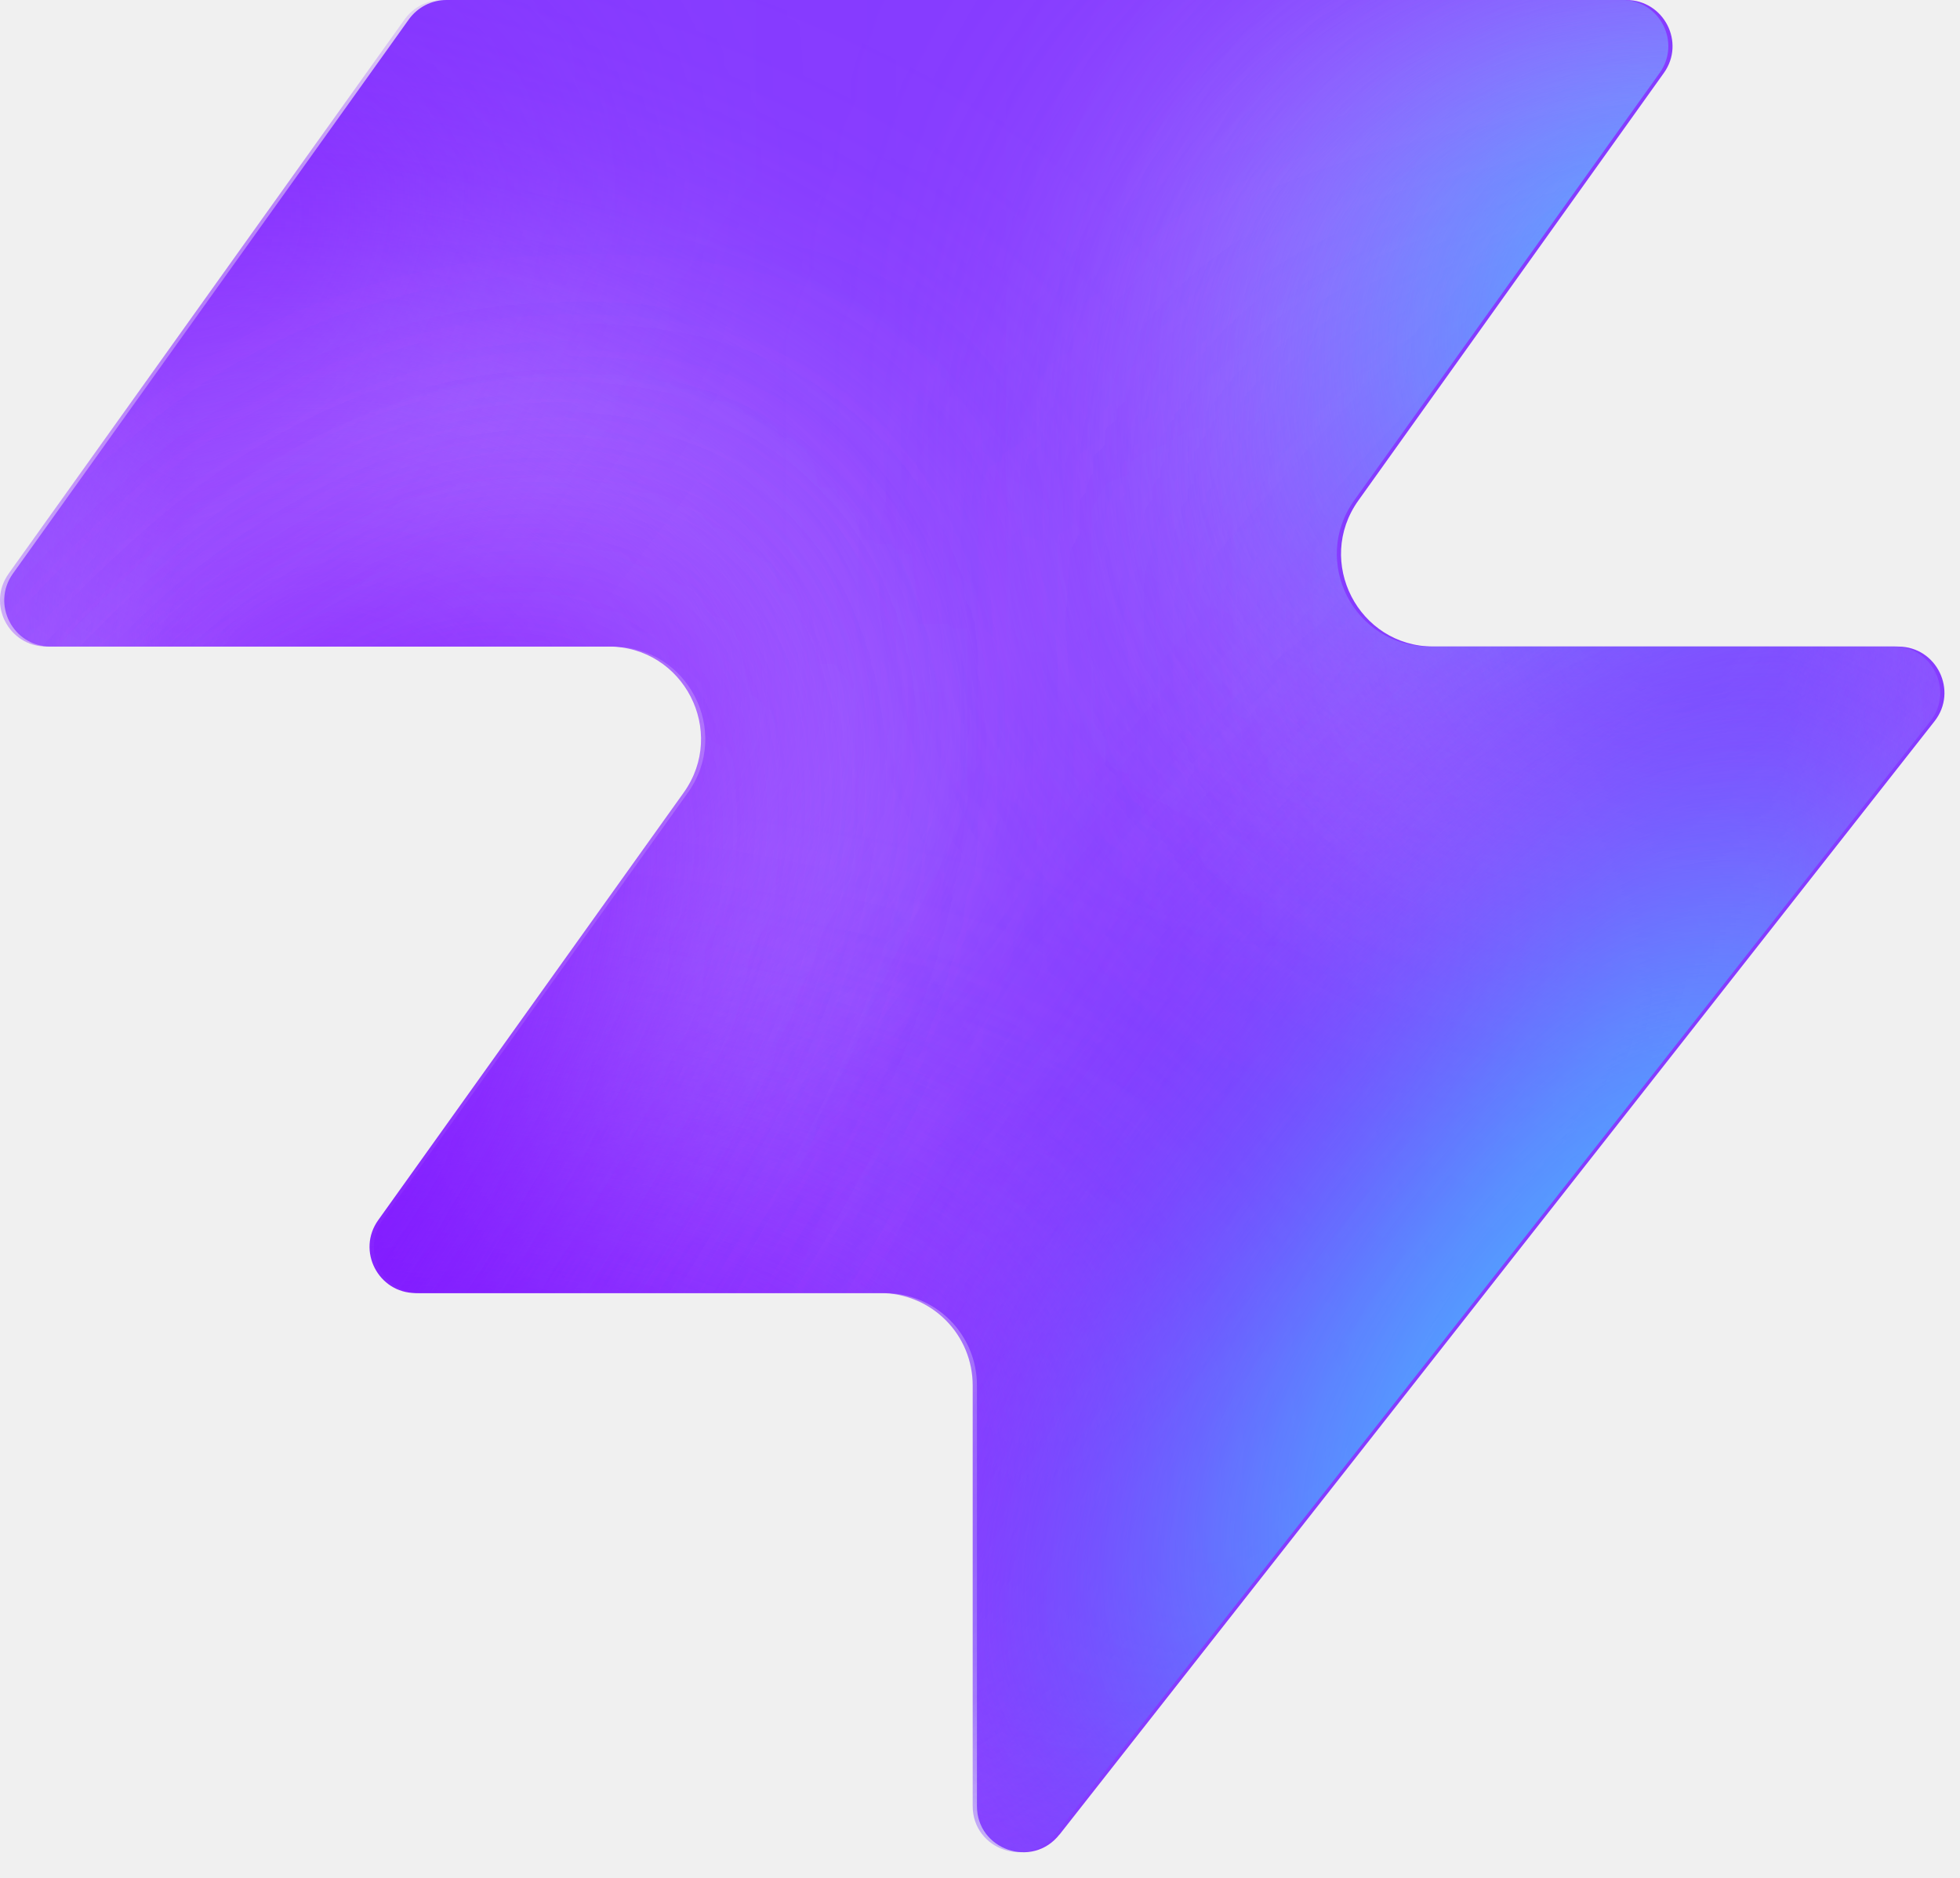
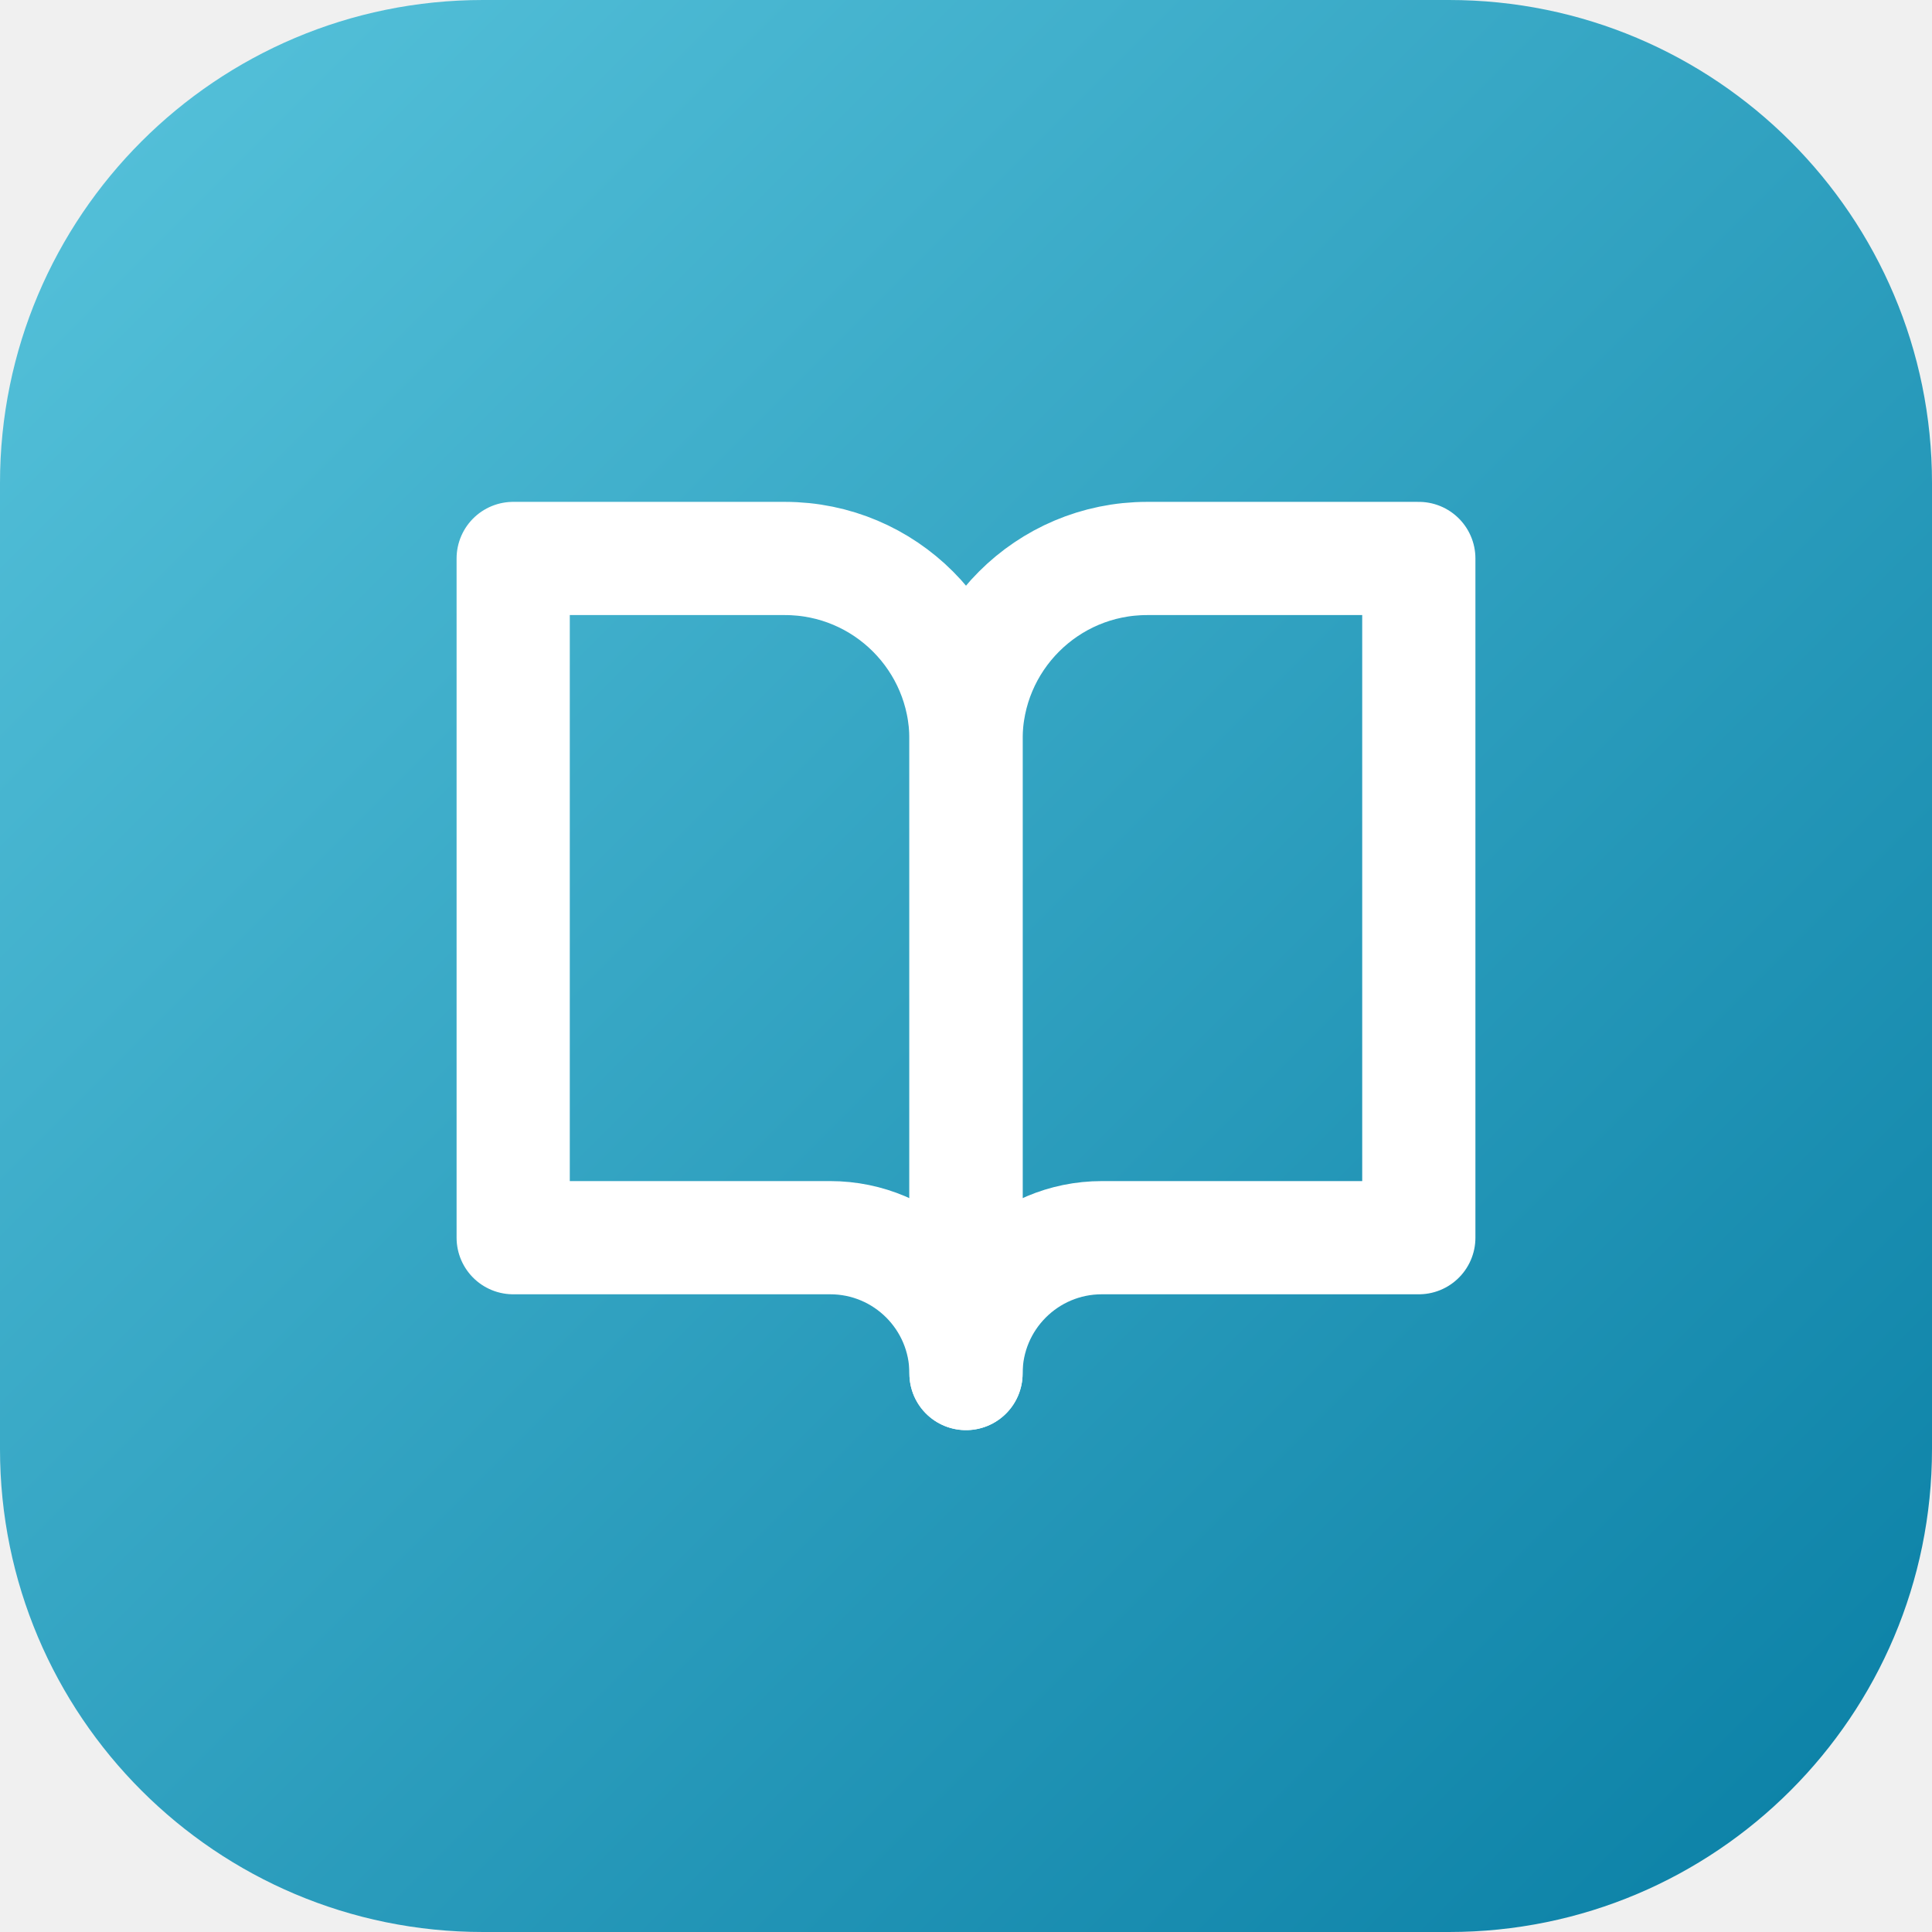
- <svg xmlns="http://www.w3.org/2000/svg" width="48" height="46" fill="none" viewBox="0 0 48 46">
-   <path fill="#863bff" d="M25.946 44.938c-.664.845-2.021.375-2.021-.698V33.937a2.26 2.26 0 0 0-2.262-2.262H10.287c-.92 0-1.456-1.04-.92-1.788l7.48-10.471c1.07-1.497 0-3.578-1.842-3.578H1.237c-.92 0-1.456-1.04-.92-1.788L10.013.474c.214-.297.556-.474.92-.474h28.894c.92 0 1.456 1.04.92 1.788l-7.48 10.471c-1.07 1.498 0 3.579 1.842 3.579h11.377c.943 0 1.473 1.088.89 1.83L25.947 44.94z" style="fill:#863bff;fill:color(display-p3 .525 .23 1);fill-opacity:1" />
-   <mask id="a" width="48" height="46" x="0" y="0" maskUnits="userSpaceOnUse" style="mask-type:alpha">
-     <path fill="#000" d="M25.842 44.938c-.664.844-2.021.375-2.021-.698V33.937a2.26 2.26 0 0 0-2.262-2.262H10.183c-.92 0-1.456-1.04-.92-1.788l7.48-10.471c1.07-1.498 0-3.579-1.842-3.579H1.133c-.92 0-1.456-1.04-.92-1.787L9.91.473c.214-.297.556-.474.92-.474h28.894c.92 0 1.456 1.04.92 1.788l-7.48 10.471c-1.07 1.498 0 3.578 1.842 3.578h11.377c.943 0 1.473 1.088.89 1.832L25.843 44.94z" style="fill:#000;fill-opacity:1" />
-   </mask>
-   <g mask="url(#a)">
-     <g filter="url(#b)">
-       <ellipse cx="5.508" cy="14.704" fill="#ede6ff" rx="5.508" ry="14.704" style="fill:#ede6ff;fill:color(display-p3 .927 .903 1);fill-opacity:1" transform="matrix(.00324 1 1 -.00324 -4.47 31.516)" />
-     </g>
-     <g filter="url(#c)">
-       <ellipse cx="10.399" cy="29.851" fill="#ede6ff" rx="10.399" ry="29.851" style="fill:#ede6ff;fill:color(display-p3 .927 .903 1);fill-opacity:1" transform="matrix(.00324 1 1 -.00324 -39.328 7.883)" />
-     </g>
-     <g filter="url(#d)">
-       <ellipse cx="5.508" cy="30.487" fill="#7e14ff" rx="5.508" ry="30.487" style="fill:#7e14ff;fill:color(display-p3 .492 .077 1);fill-opacity:1" transform="rotate(89.814 -25.913 -14.639)scale(1 -1)" />
-     </g>
-     <g filter="url(#e)">
-       <ellipse cx="5.508" cy="30.599" fill="#7e14ff" rx="5.508" ry="30.599" style="fill:#7e14ff;fill:color(display-p3 .492 .077 1);fill-opacity:1" transform="rotate(89.814 -32.644 -3.334)scale(1 -1)" />
-     </g>
-     <g filter="url(#f)">
-       <ellipse cx="5.508" cy="30.599" fill="#7e14ff" rx="5.508" ry="30.599" style="fill:#7e14ff;fill:color(display-p3 .492 .077 1);fill-opacity:1" transform="matrix(.00324 1 1 -.00324 -34.34 30.47)" />
-     </g>
-     <g filter="url(#g)">
-       <ellipse cx="14.072" cy="22.078" fill="#ede6ff" rx="14.072" ry="22.078" style="fill:#ede6ff;fill:color(display-p3 .927 .903 1);fill-opacity:1" transform="rotate(93.35 24.506 48.493)scale(-1 1)" />
-     </g>
-     <g filter="url(#h)">
-       <ellipse cx="3.47" cy="21.501" fill="#7e14ff" rx="3.47" ry="21.501" style="fill:#7e14ff;fill:color(display-p3 .492 .077 1);fill-opacity:1" transform="rotate(89.009 28.708 47.59)scale(-1 1)" />
-     </g>
-     <g filter="url(#i)">
-       <ellipse cx="3.47" cy="21.501" fill="#7e14ff" rx="3.47" ry="21.501" style="fill:#7e14ff;fill:color(display-p3 .492 .077 1);fill-opacity:1" transform="rotate(89.009 28.708 47.59)scale(-1 1)" />
-     </g>
-     <g filter="url(#j)">
-       <ellipse cx=".387" cy="8.972" fill="#7e14ff" rx="4.407" ry="29.108" style="fill:#7e14ff;fill:color(display-p3 .492 .077 1);fill-opacity:1" transform="rotate(39.51 .387 8.972)" />
-     </g>
-     <g filter="url(#k)">
-       <ellipse cx="47.523" cy="-6.092" fill="#7e14ff" rx="4.407" ry="29.108" style="fill:#7e14ff;fill:color(display-p3 .492 .077 1);fill-opacity:1" transform="rotate(37.892 47.523 -6.092)" />
-     </g>
-     <g filter="url(#l)">
-       <ellipse cx="41.412" cy="6.333" fill="#47bfff" rx="5.971" ry="9.665" style="fill:#47bfff;fill:color(display-p3 .28 .748 1);fill-opacity:1" transform="rotate(37.892 41.412 6.333)" />
-     </g>
-     <g filter="url(#m)">
-       <ellipse cx="-1.879" cy="38.332" fill="#7e14ff" rx="4.407" ry="29.108" style="fill:#7e14ff;fill:color(display-p3 .492 .077 1);fill-opacity:1" transform="rotate(37.892 -1.88 38.332)" />
-     </g>
-     <g filter="url(#n)">
-       <ellipse cx="-1.879" cy="38.332" fill="#7e14ff" rx="4.407" ry="29.108" style="fill:#7e14ff;fill:color(display-p3 .492 .077 1);fill-opacity:1" transform="rotate(37.892 -1.88 38.332)" />
-     </g>
-     <g filter="url(#o)">
-       <ellipse cx="35.651" cy="29.907" fill="#7e14ff" rx="4.407" ry="29.108" style="fill:#7e14ff;fill:color(display-p3 .492 .077 1);fill-opacity:1" transform="rotate(37.892 35.651 29.907)" />
-     </g>
-     <g filter="url(#p)">
-       <ellipse cx="38.418" cy="32.4" fill="#47bfff" rx="5.971" ry="15.297" style="fill:#47bfff;fill:color(display-p3 .28 .748 1);fill-opacity:1" transform="rotate(37.892 38.418 32.4)" />
-     </g>
+ <svg xmlns="http://www.w3.org/2000/svg" viewBox="0 0 64 64">
+   <defs>
+     <linearGradient id="grad" x1="0%" y1="0%" x2="100%" y2="100%">
+       <stop offset="0%" stop-color="#58c4dc" />
+       <stop offset="100%" stop-color="#087ea4" />
+     </linearGradient>
+   </defs>
+   <rect width="64" height="64" rx="16" fill="url(#grad)" />
+   <g transform="translate(14, 14) scale(1.5)" fill="none" stroke="#ffffff" stroke-width="2.5" stroke-linecap="round" stroke-linejoin="round">
+     <path d="M2 3h6a4 4 0 0 1 4 4v14a3 3 0 0 0-3-3H2z" />
+     <path d="M22 3h-6a4 4 0 0 0-4 4v14a3 3 0 0 1 3-3h7z" />
  </g>
-   <defs>
-     <filter id="b" width="60.045" height="41.654" x="-19.77" y="16.149" color-interpolation-filters="sRGB" filterUnits="userSpaceOnUse">
-       <feFlood flood-opacity="0" result="BackgroundImageFix" />
-       <feBlend in="SourceGraphic" in2="BackgroundImageFix" result="shape" />
-       <feGaussianBlur result="effect1_foregroundBlur_2002_17158" stdDeviation="7.659" />
-     </filter>
-     <filter id="c" width="90.34" height="51.437" x="-54.613" y="-7.533" color-interpolation-filters="sRGB" filterUnits="userSpaceOnUse">
-       <feFlood flood-opacity="0" result="BackgroundImageFix" />
-       <feBlend in="SourceGraphic" in2="BackgroundImageFix" result="shape" />
-       <feGaussianBlur result="effect1_foregroundBlur_2002_17158" stdDeviation="7.659" />
-     </filter>
-     <filter id="d" width="79.355" height="29.4" x="-49.64" y="2.03" color-interpolation-filters="sRGB" filterUnits="userSpaceOnUse">
-       <feFlood flood-opacity="0" result="BackgroundImageFix" />
-       <feBlend in="SourceGraphic" in2="BackgroundImageFix" result="shape" />
-       <feGaussianBlur result="effect1_foregroundBlur_2002_17158" stdDeviation="4.596" />
-     </filter>
-     <filter id="e" width="79.579" height="29.4" x="-45.045" y="20.029" color-interpolation-filters="sRGB" filterUnits="userSpaceOnUse">
-       <feFlood flood-opacity="0" result="BackgroundImageFix" />
-       <feBlend in="SourceGraphic" in2="BackgroundImageFix" result="shape" />
-       <feGaussianBlur result="effect1_foregroundBlur_2002_17158" stdDeviation="4.596" />
-     </filter>
-     <filter id="f" width="79.579" height="29.4" x="-43.513" y="21.178" color-interpolation-filters="sRGB" filterUnits="userSpaceOnUse">
-       <feFlood flood-opacity="0" result="BackgroundImageFix" />
-       <feBlend in="SourceGraphic" in2="BackgroundImageFix" result="shape" />
-       <feGaussianBlur result="effect1_foregroundBlur_2002_17158" stdDeviation="4.596" />
-     </filter>
-     <filter id="g" width="74.749" height="58.852" x="15.756" y="-17.901" color-interpolation-filters="sRGB" filterUnits="userSpaceOnUse">
-       <feFlood flood-opacity="0" result="BackgroundImageFix" />
-       <feBlend in="SourceGraphic" in2="BackgroundImageFix" result="shape" />
-       <feGaussianBlur result="effect1_foregroundBlur_2002_17158" stdDeviation="7.659" />
-     </filter>
-     <filter id="h" width="61.377" height="25.362" x="23.548" y="2.284" color-interpolation-filters="sRGB" filterUnits="userSpaceOnUse">
-       <feFlood flood-opacity="0" result="BackgroundImageFix" />
-       <feBlend in="SourceGraphic" in2="BackgroundImageFix" result="shape" />
-       <feGaussianBlur result="effect1_foregroundBlur_2002_17158" stdDeviation="4.596" />
-     </filter>
-     <filter id="i" width="61.377" height="25.362" x="23.548" y="2.284" color-interpolation-filters="sRGB" filterUnits="userSpaceOnUse">
-       <feFlood flood-opacity="0" result="BackgroundImageFix" />
-       <feBlend in="SourceGraphic" in2="BackgroundImageFix" result="shape" />
-       <feGaussianBlur result="effect1_foregroundBlur_2002_17158" stdDeviation="4.596" />
-     </filter>
-     <filter id="j" width="56.045" height="63.649" x="-27.636" y="-22.853" color-interpolation-filters="sRGB" filterUnits="userSpaceOnUse">
-       <feFlood flood-opacity="0" result="BackgroundImageFix" />
-       <feBlend in="SourceGraphic" in2="BackgroundImageFix" result="shape" />
-       <feGaussianBlur result="effect1_foregroundBlur_2002_17158" stdDeviation="4.596" />
-     </filter>
-     <filter id="k" width="54.814" height="64.646" x="20.116" y="-38.415" color-interpolation-filters="sRGB" filterUnits="userSpaceOnUse">
-       <feFlood flood-opacity="0" result="BackgroundImageFix" />
-       <feBlend in="SourceGraphic" in2="BackgroundImageFix" result="shape" />
-       <feGaussianBlur result="effect1_foregroundBlur_2002_17158" stdDeviation="4.596" />
-     </filter>
-     <filter id="l" width="33.541" height="35.313" x="24.641" y="-11.323" color-interpolation-filters="sRGB" filterUnits="userSpaceOnUse">
-       <feFlood flood-opacity="0" result="BackgroundImageFix" />
-       <feBlend in="SourceGraphic" in2="BackgroundImageFix" result="shape" />
-       <feGaussianBlur result="effect1_foregroundBlur_2002_17158" stdDeviation="4.596" />
-     </filter>
-     <filter id="m" width="54.814" height="64.646" x="-29.286" y="6.009" color-interpolation-filters="sRGB" filterUnits="userSpaceOnUse">
-       <feFlood flood-opacity="0" result="BackgroundImageFix" />
-       <feBlend in="SourceGraphic" in2="BackgroundImageFix" result="shape" />
-       <feGaussianBlur result="effect1_foregroundBlur_2002_17158" stdDeviation="4.596" />
-     </filter>
-     <filter id="n" width="54.814" height="64.646" x="-29.286" y="6.009" color-interpolation-filters="sRGB" filterUnits="userSpaceOnUse">
-       <feFlood flood-opacity="0" result="BackgroundImageFix" />
-       <feBlend in="SourceGraphic" in2="BackgroundImageFix" result="shape" />
-       <feGaussianBlur result="effect1_foregroundBlur_2002_17158" stdDeviation="4.596" />
-     </filter>
-     <filter id="o" width="54.814" height="64.646" x="8.244" y="-2.416" color-interpolation-filters="sRGB" filterUnits="userSpaceOnUse">
-       <feFlood flood-opacity="0" result="BackgroundImageFix" />
-       <feBlend in="SourceGraphic" in2="BackgroundImageFix" result="shape" />
-       <feGaussianBlur result="effect1_foregroundBlur_2002_17158" stdDeviation="4.596" />
-     </filter>
-     <filter id="p" width="39.409" height="43.623" x="18.713" y="10.588" color-interpolation-filters="sRGB" filterUnits="userSpaceOnUse">
-       <feFlood flood-opacity="0" result="BackgroundImageFix" />
-       <feBlend in="SourceGraphic" in2="BackgroundImageFix" result="shape" />
-       <feGaussianBlur result="effect1_foregroundBlur_2002_17158" stdDeviation="4.596" />
-     </filter>
-   </defs>
</svg>
